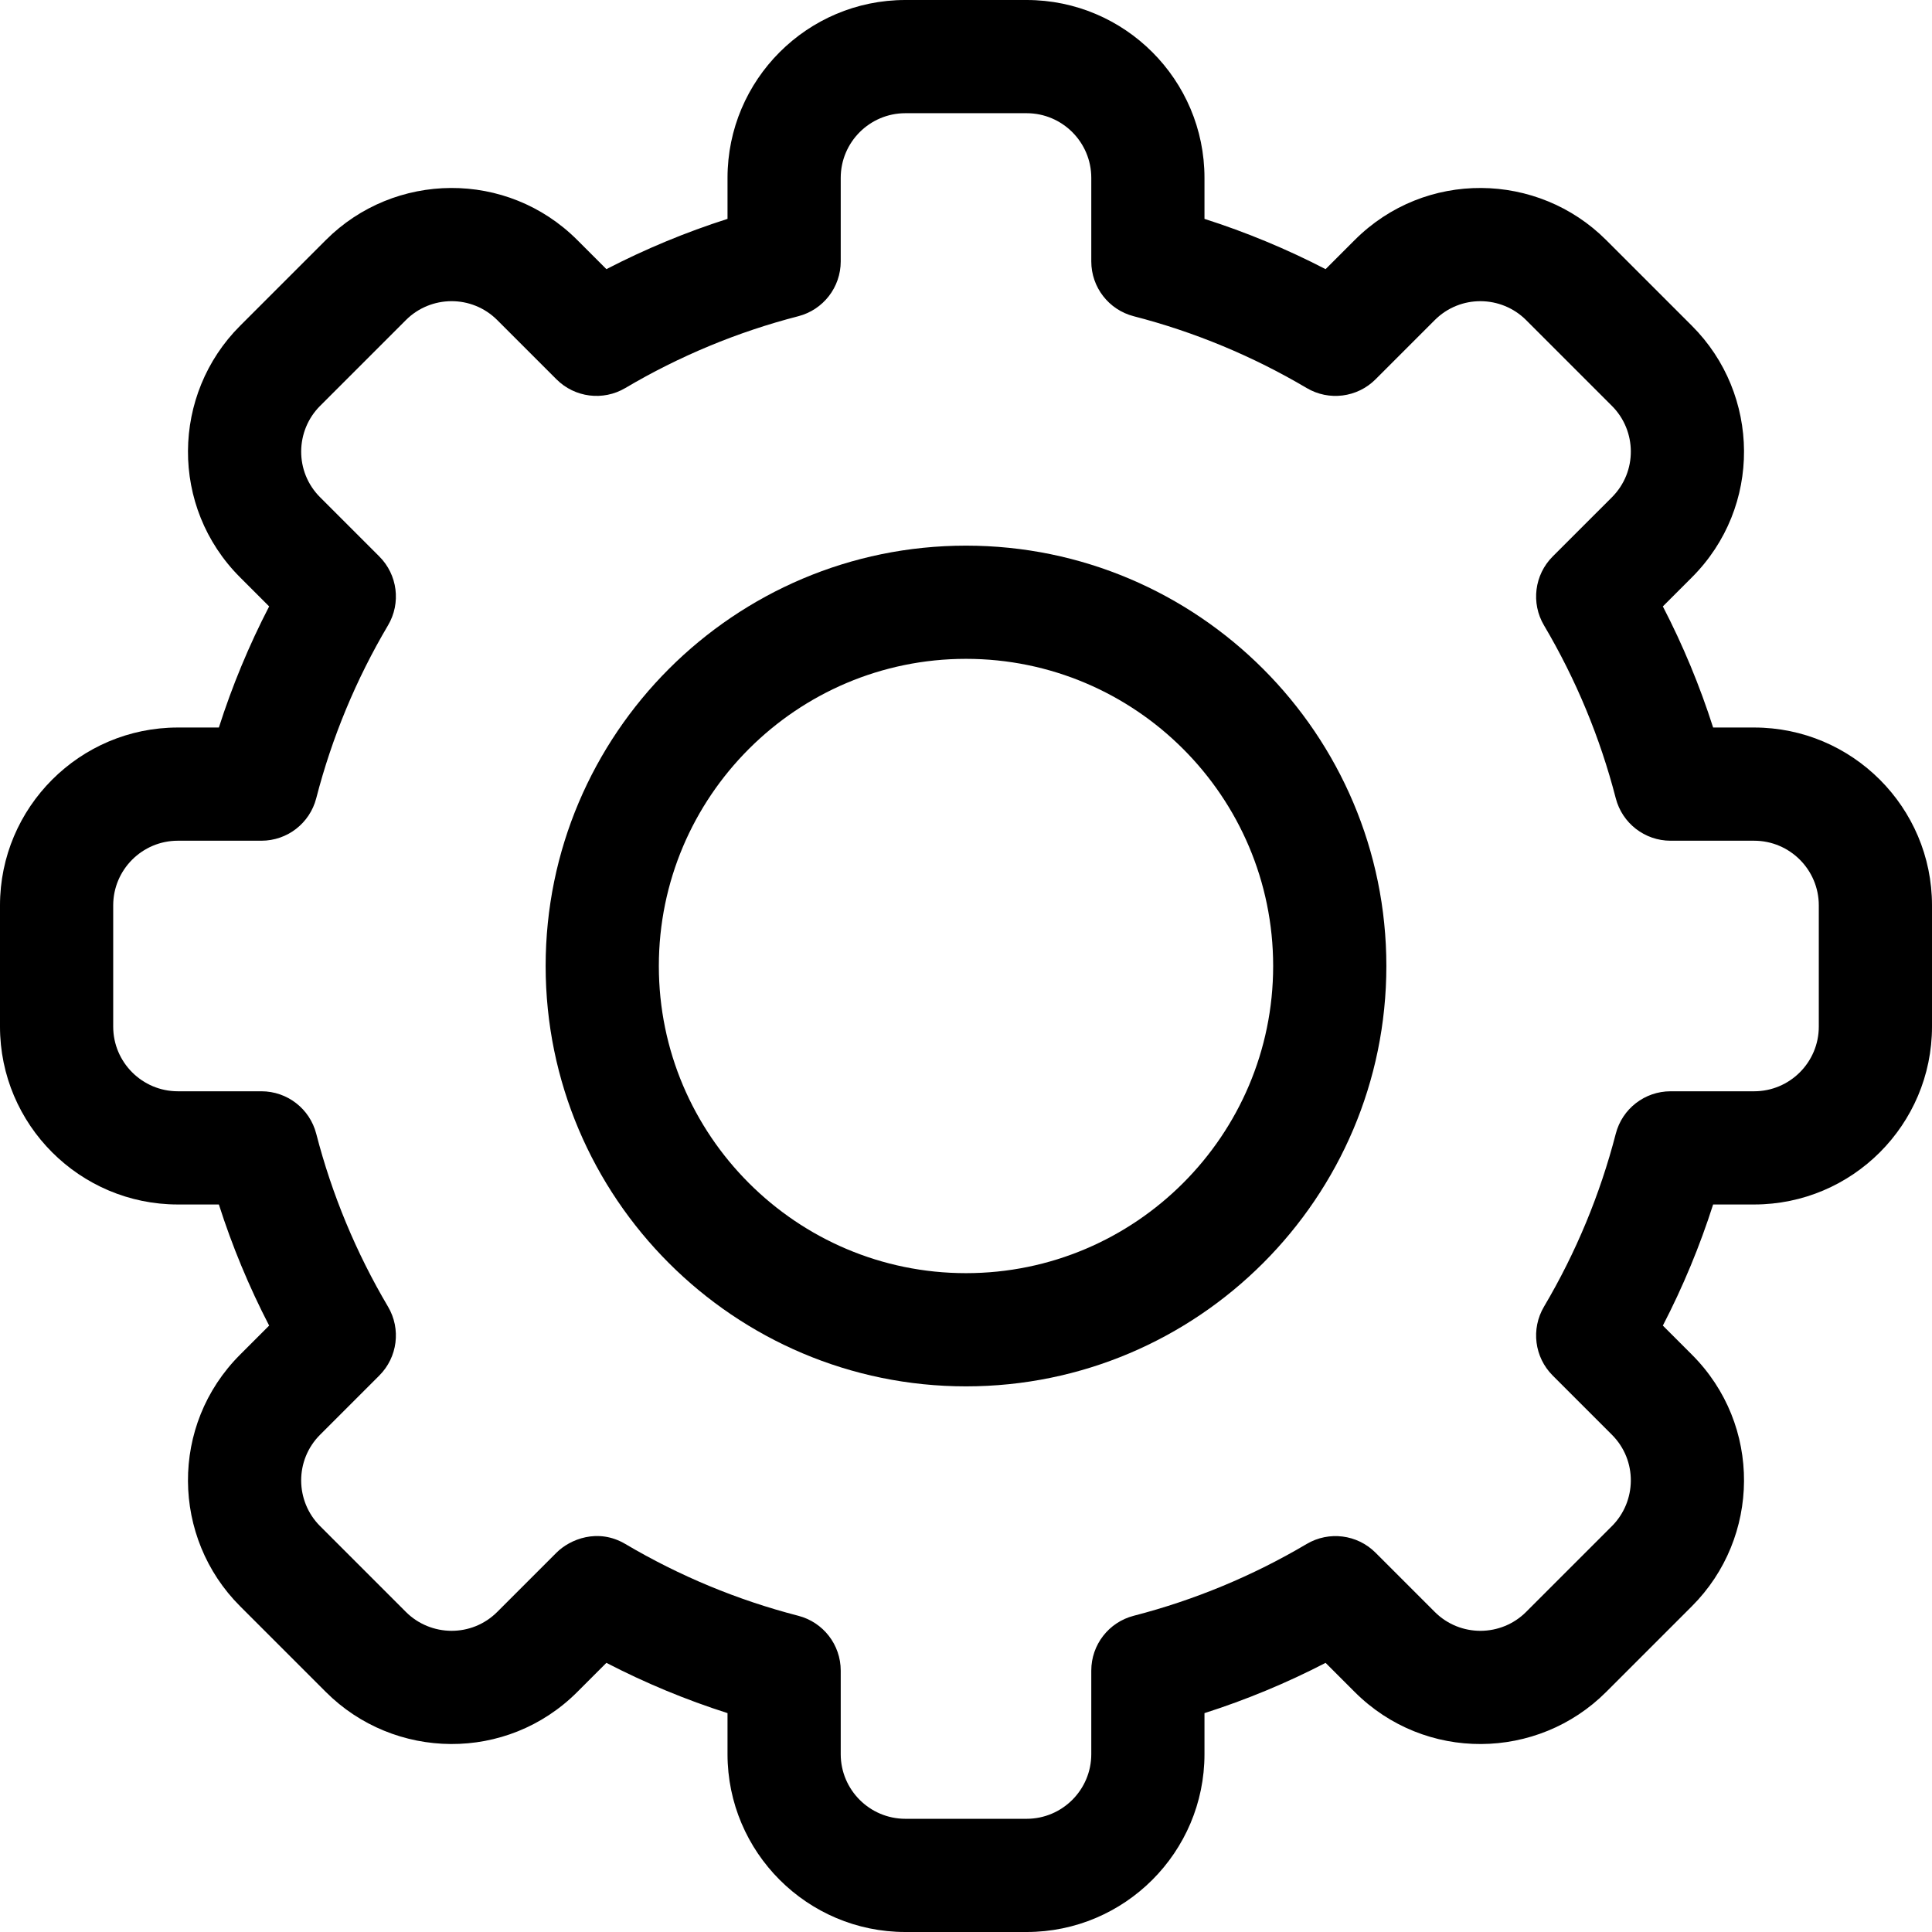
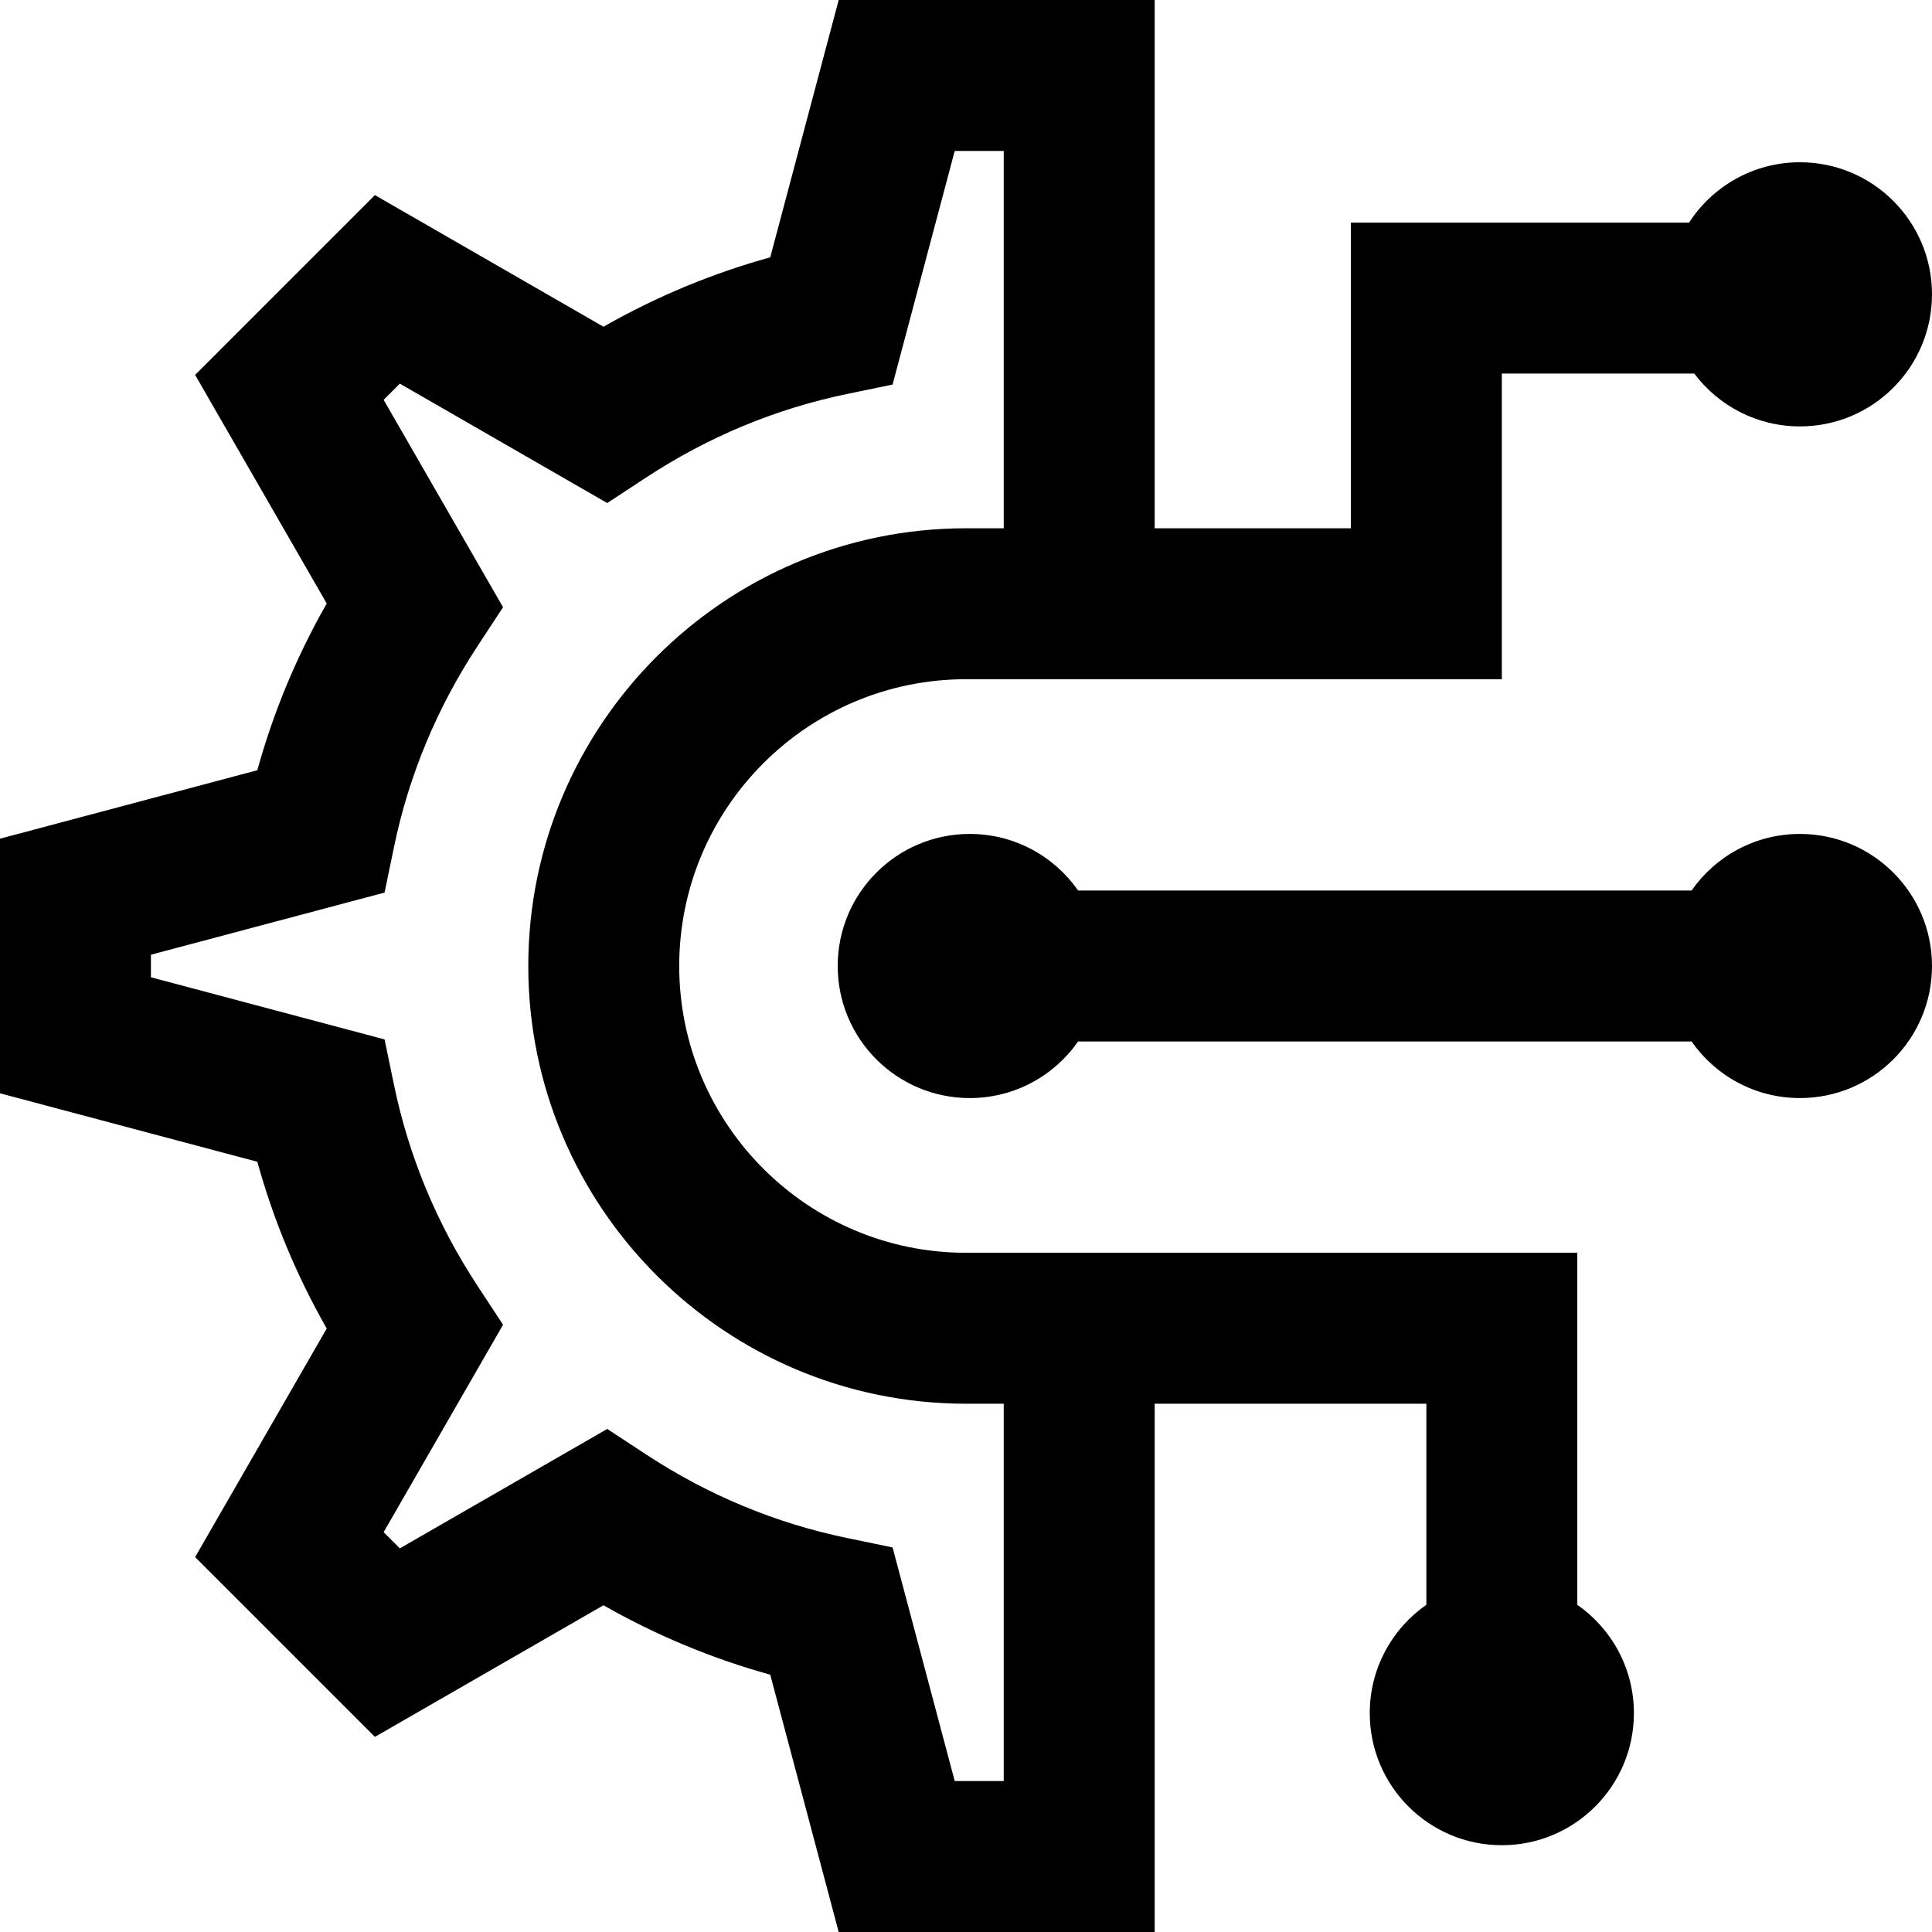
- <svg xmlns="http://www.w3.org/2000/svg" aria-hidden="true" focusable="false" data-prefix="fad" data-icon="settings-icon" role="img" viewBox="0 0 512 512">
-   <path fill="currentColor" d="m272.066 512h-32.133c-25.989 0-47.134-21.144-47.134-47.133v-10.871c-11.049-3.53-21.784-7.986-32.097-13.323l-7.704 7.704c-18.659 18.682-48.548 18.134-66.665-.007l-22.711-22.71c-18.149-18.129-18.671-48.008.006-66.665l7.698-7.698c-5.337-10.313-9.792-21.046-13.323-32.097h-10.87c-25.988 0-47.133-21.144-47.133-47.133v-32.134c0-25.989 21.145-47.133 47.134-47.133h10.87c3.531-11.05 7.986-21.784 13.323-32.097l-7.704-7.703c-18.666-18.646-18.151-48.528.006-66.665l22.713-22.712c18.159-18.184 48.041-18.638 66.664.006l7.697 7.697c10.313-5.336 21.048-9.792 32.097-13.323v-10.87c0-25.989 21.144-47.133 47.134-47.133h32.133c25.989 0 47.133 21.144 47.133 47.133v10.871c11.049 3.53 21.784 7.986 32.097 13.323l7.704-7.704c18.659-18.682 48.548-18.134 66.665.007l22.711 22.71c18.149 18.129 18.671 48.008-.006 66.665l-7.698 7.698c5.337 10.313 9.792 21.046 13.323 32.097h10.87c25.989 0 47.134 21.144 47.134 47.133v32.134c0 25.989-21.145 47.133-47.134 47.133h-10.87c-3.531 11.05-7.986 21.784-13.323 32.097l7.704 7.704c18.666 18.646 18.151 48.528-.006 66.665l-22.713 22.712c-18.159 18.184-48.041 18.638-66.664-.006l-7.697-7.697c-10.313 5.336-21.048 9.792-32.097 13.323v10.871c0 25.987-21.144 47.131-47.134 47.131zm-106.349-102.83c14.327 8.473 29.747 14.874 45.831 19.025 6.624 1.709 11.252 7.683 11.252 14.524v22.148c0 9.447 7.687 17.133 17.134 17.133h32.133c9.447 0 17.134-7.686 17.134-17.133v-22.148c0-6.841 4.628-12.815 11.252-14.524 16.084-4.151 31.504-10.552 45.831-19.025 5.895-3.486 13.4-2.538 18.243 2.305l15.688 15.689c6.764 6.772 17.626 6.615 24.224.007l22.727-22.726c6.582-6.574 6.802-17.438.006-24.225l-15.695-15.695c-4.842-4.842-5.79-12.348-2.305-18.242 8.473-14.326 14.873-29.746 19.024-45.831 1.71-6.624 7.684-11.251 14.524-11.251h22.147c9.447 0 17.134-7.686 17.134-17.133v-32.134c0-9.447-7.687-17.133-17.134-17.133h-22.147c-6.841 0-12.814-4.628-14.524-11.251-4.151-16.085-10.552-31.505-19.024-45.831-3.485-5.894-2.537-13.4 2.305-18.242l15.689-15.689c6.782-6.774 6.605-17.634.006-24.225l-22.725-22.725c-6.587-6.596-17.451-6.789-24.225-.006l-15.694 15.695c-4.842 4.843-12.35 5.791-18.243 2.305-14.327-8.473-29.747-14.874-45.831-19.025-6.624-1.709-11.252-7.683-11.252-14.524v-22.15c0-9.447-7.687-17.133-17.134-17.133h-32.133c-9.447 0-17.134 7.686-17.134 17.133v22.148c0 6.841-4.628 12.815-11.252 14.524-16.084 4.151-31.504 10.552-45.831 19.025-5.896 3.485-13.401 2.537-18.243-2.305l-15.688-15.689c-6.764-6.772-17.627-6.615-24.224-.007l-22.727 22.726c-6.582 6.574-6.802 17.437-.006 24.225l15.695 15.695c4.842 4.842 5.79 12.348 2.305 18.242-8.473 14.326-14.873 29.746-19.024 45.831-1.71 6.624-7.684 11.251-14.524 11.251h-22.148c-9.447.001-17.134 7.687-17.134 17.134v32.134c0 9.447 7.687 17.133 17.134 17.133h22.147c6.841 0 12.814 4.628 14.524 11.251 4.151 16.085 10.552 31.505 19.024 45.831 3.485 5.894 2.537 13.4-2.305 18.242l-15.689 15.689c-6.782 6.774-6.605 17.634-.006 24.225l22.725 22.725c6.587 6.596 17.451 6.789 24.225.006l15.694-15.695c3.568-3.567 10.991-6.594 18.244-2.304z" class="fa-primary" />
-   <path fill="currentColor" d="m256 367.4c-61.427 0-111.4-49.974-111.4-111.4s49.973-111.4 111.4-111.4 111.4 49.974 111.4 111.4-49.973 111.4-111.4 111.4zm0-192.8c-44.885 0-81.4 36.516-81.4 81.4s36.516 81.4 81.4 81.4 81.4-36.516 81.4-81.4-36.515-81.4-81.4-81.4z" class="fa-primary" />
+ <svg xmlns="http://www.w3.org/2000/svg" aria-hidden="true" focusable="false" data-prefix="fad" data-icon="code-icon" role="img" viewBox="0 0 512 512">
+   <linearGradient id="d" gradientUnits="userSpaceOnUse" x1="256" x2="256" y1="0" y2="512">
+     <stop offset="0" stop-color="currentColor" class="fa-secondary" />
+     <stop offset="1" stop-color="currentColor" class="fa-primary" />
+   </linearGradient>
+   <path d="m418 425.285v-93.285h-162c-41.906 0-76-34.094-76-76s34.094-76 76-76h142v-81h51c6.387 8.5 16.551 14 28 14 19.328 0 35-15.672 35-35s-15.672-35-35-35c-12.324 0-23.152 6.375-29.387 16h-89.613v81h-52v-140h-83.738l-18.141 68.195c-15.398 4.254-30.188 10.406-44.191 18.391l-60.574-34.879-47.645 47.648 34.875 60.574c-7.984 14.004-14.141 28.793-18.391 44.191l-68.195 18.141v67.477l68.195 18.141c4.254 15.398 10.406 30.188 18.391 44.191l-34.875 60.574 47.645 47.645 60.574-34.875c14.004 7.98 28.793 14.137 44.191 18.391l18.141 68.195h83.738v-140h72v53.285c-9.062 6.324-15 16.824-15 28.715 0 19.328 15.672 35 35 35s35-15.672 35-35c0-11.891-5.938-22.391-15-28.715zm-152 46.715h-12.988l-16.469-61.914-12.098-2.504c-18.906-3.914-36.816-11.363-53.23-22.141l-10.289-6.754-54.961 31.641-4.293-4.293 31.645-54.961-6.758-10.289c-10.777-16.414-18.223-34.32-22.137-53.23l-2.508-12.098-61.914-16.469v-5.977l61.914-16.469 2.504-12.102c3.914-18.906 11.363-36.812 22.141-53.23l6.754-10.289-31.645-54.961 4.293-4.293 54.961 31.645 10.289-6.754c16.418-10.777 34.324-18.227 53.234-22.141l12.098-2.504 16.469-61.914h12.988v100h-10c-63.965 0-116 52.035-116 116s52.035 116 116 116h10zm246-216c0 19.328-15.672 35-35 35-11.891 0-22.391-5.938-28.715-15h-162.57c-6.324 9.062-16.824 15-28.715 15-19.328 0-35-15.672-35-35s15.672-35 35-35c11.891 0 22.391 5.938 28.715 15h162.57c6.324-9.062 16.824-15 28.715-15 19.328 0 35 15.672 35 35zm0 0" fill="url(#d)" />
</svg>
